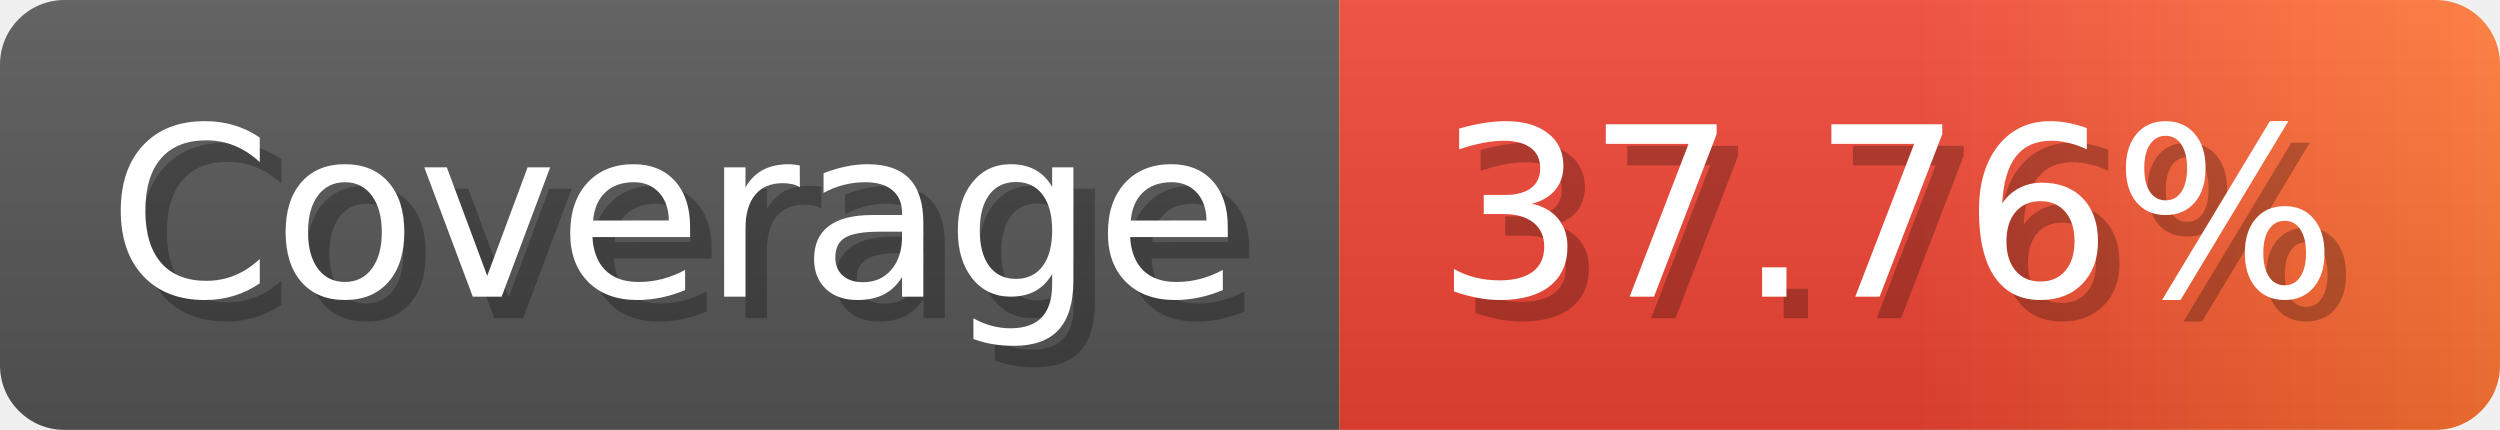
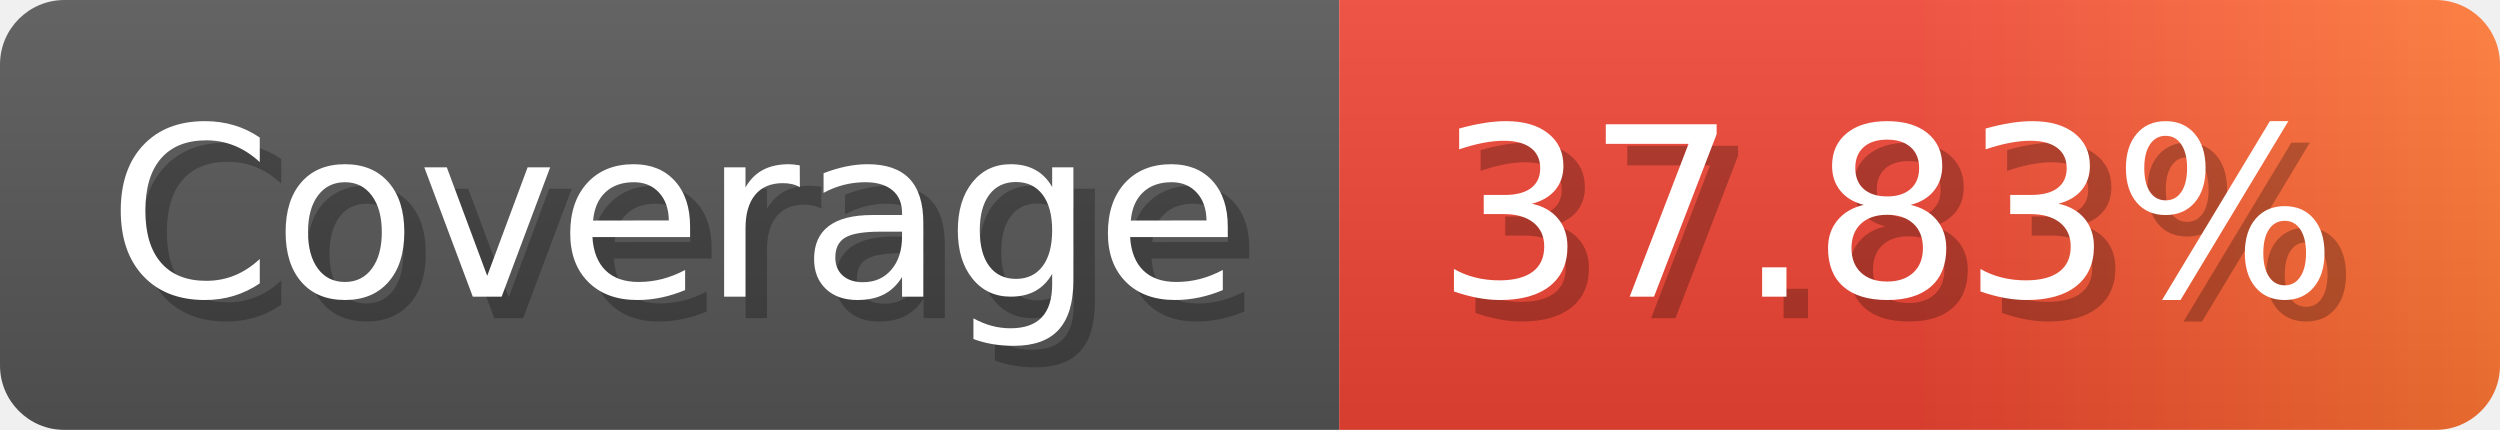
- <svg xmlns="http://www.w3.org/2000/svg" width="116.3" height="20" viewBox="0 0 1163 200" role="img" aria-label="Coverage: 37.76%">
+ <svg xmlns="http://www.w3.org/2000/svg" width="116.3" height="20" viewBox="0 0 1163 200" role="img" aria-label="Coverage: 37.83%">
  <linearGradient id="a" x2="0" y2="100%">
    <stop offset="0" stop-opacity=".1" stop-color="#EEE" />
    <stop offset="1" stop-opacity=".1" />
  </linearGradient>
  <mask id="m">
    <rect width="1163" height="200" rx="30" fill="#FFF" />
  </mask>
  <g mask="url(#m)">
    <rect width="623" height="200" fill="#555" />
    <rect width="540" height="200" fill="url(#x)" x="623" />
    <rect width="1163" height="200" fill="url(#a)" />
  </g>
  <g aria-hidden="true" fill="#fff" text-anchor="start" font-family="Verdana,DejaVu Sans,sans-serif" font-size="110">
    <text x="60" y="148" textLength="523" fill="#000" opacity="0.25">Coverage</text>
    <text x="50" y="138" textLength="523">Coverage</text>
-     <text x="678" y="148" textLength="440" fill="#000" opacity="0.25">37.76%</text>
-     <text x="668" y="138" textLength="440">37.76%</text>
+     <text x="678" y="148" textLength="440" fill="#000" opacity="0.25">37.83%</text>
+     <text x="668" y="138" textLength="440">37.83%</text>
  </g>
  <linearGradient id="x" x1="0%" y1="0%" x2="100%" y2="0%">
    <stop offset="0%" style="stop-color:#E43" />
    <stop offset="50%" style="stop-color:#E43" />
    <stop offset="100%" style="stop-color:#F73" />
  </linearGradient>
</svg>
